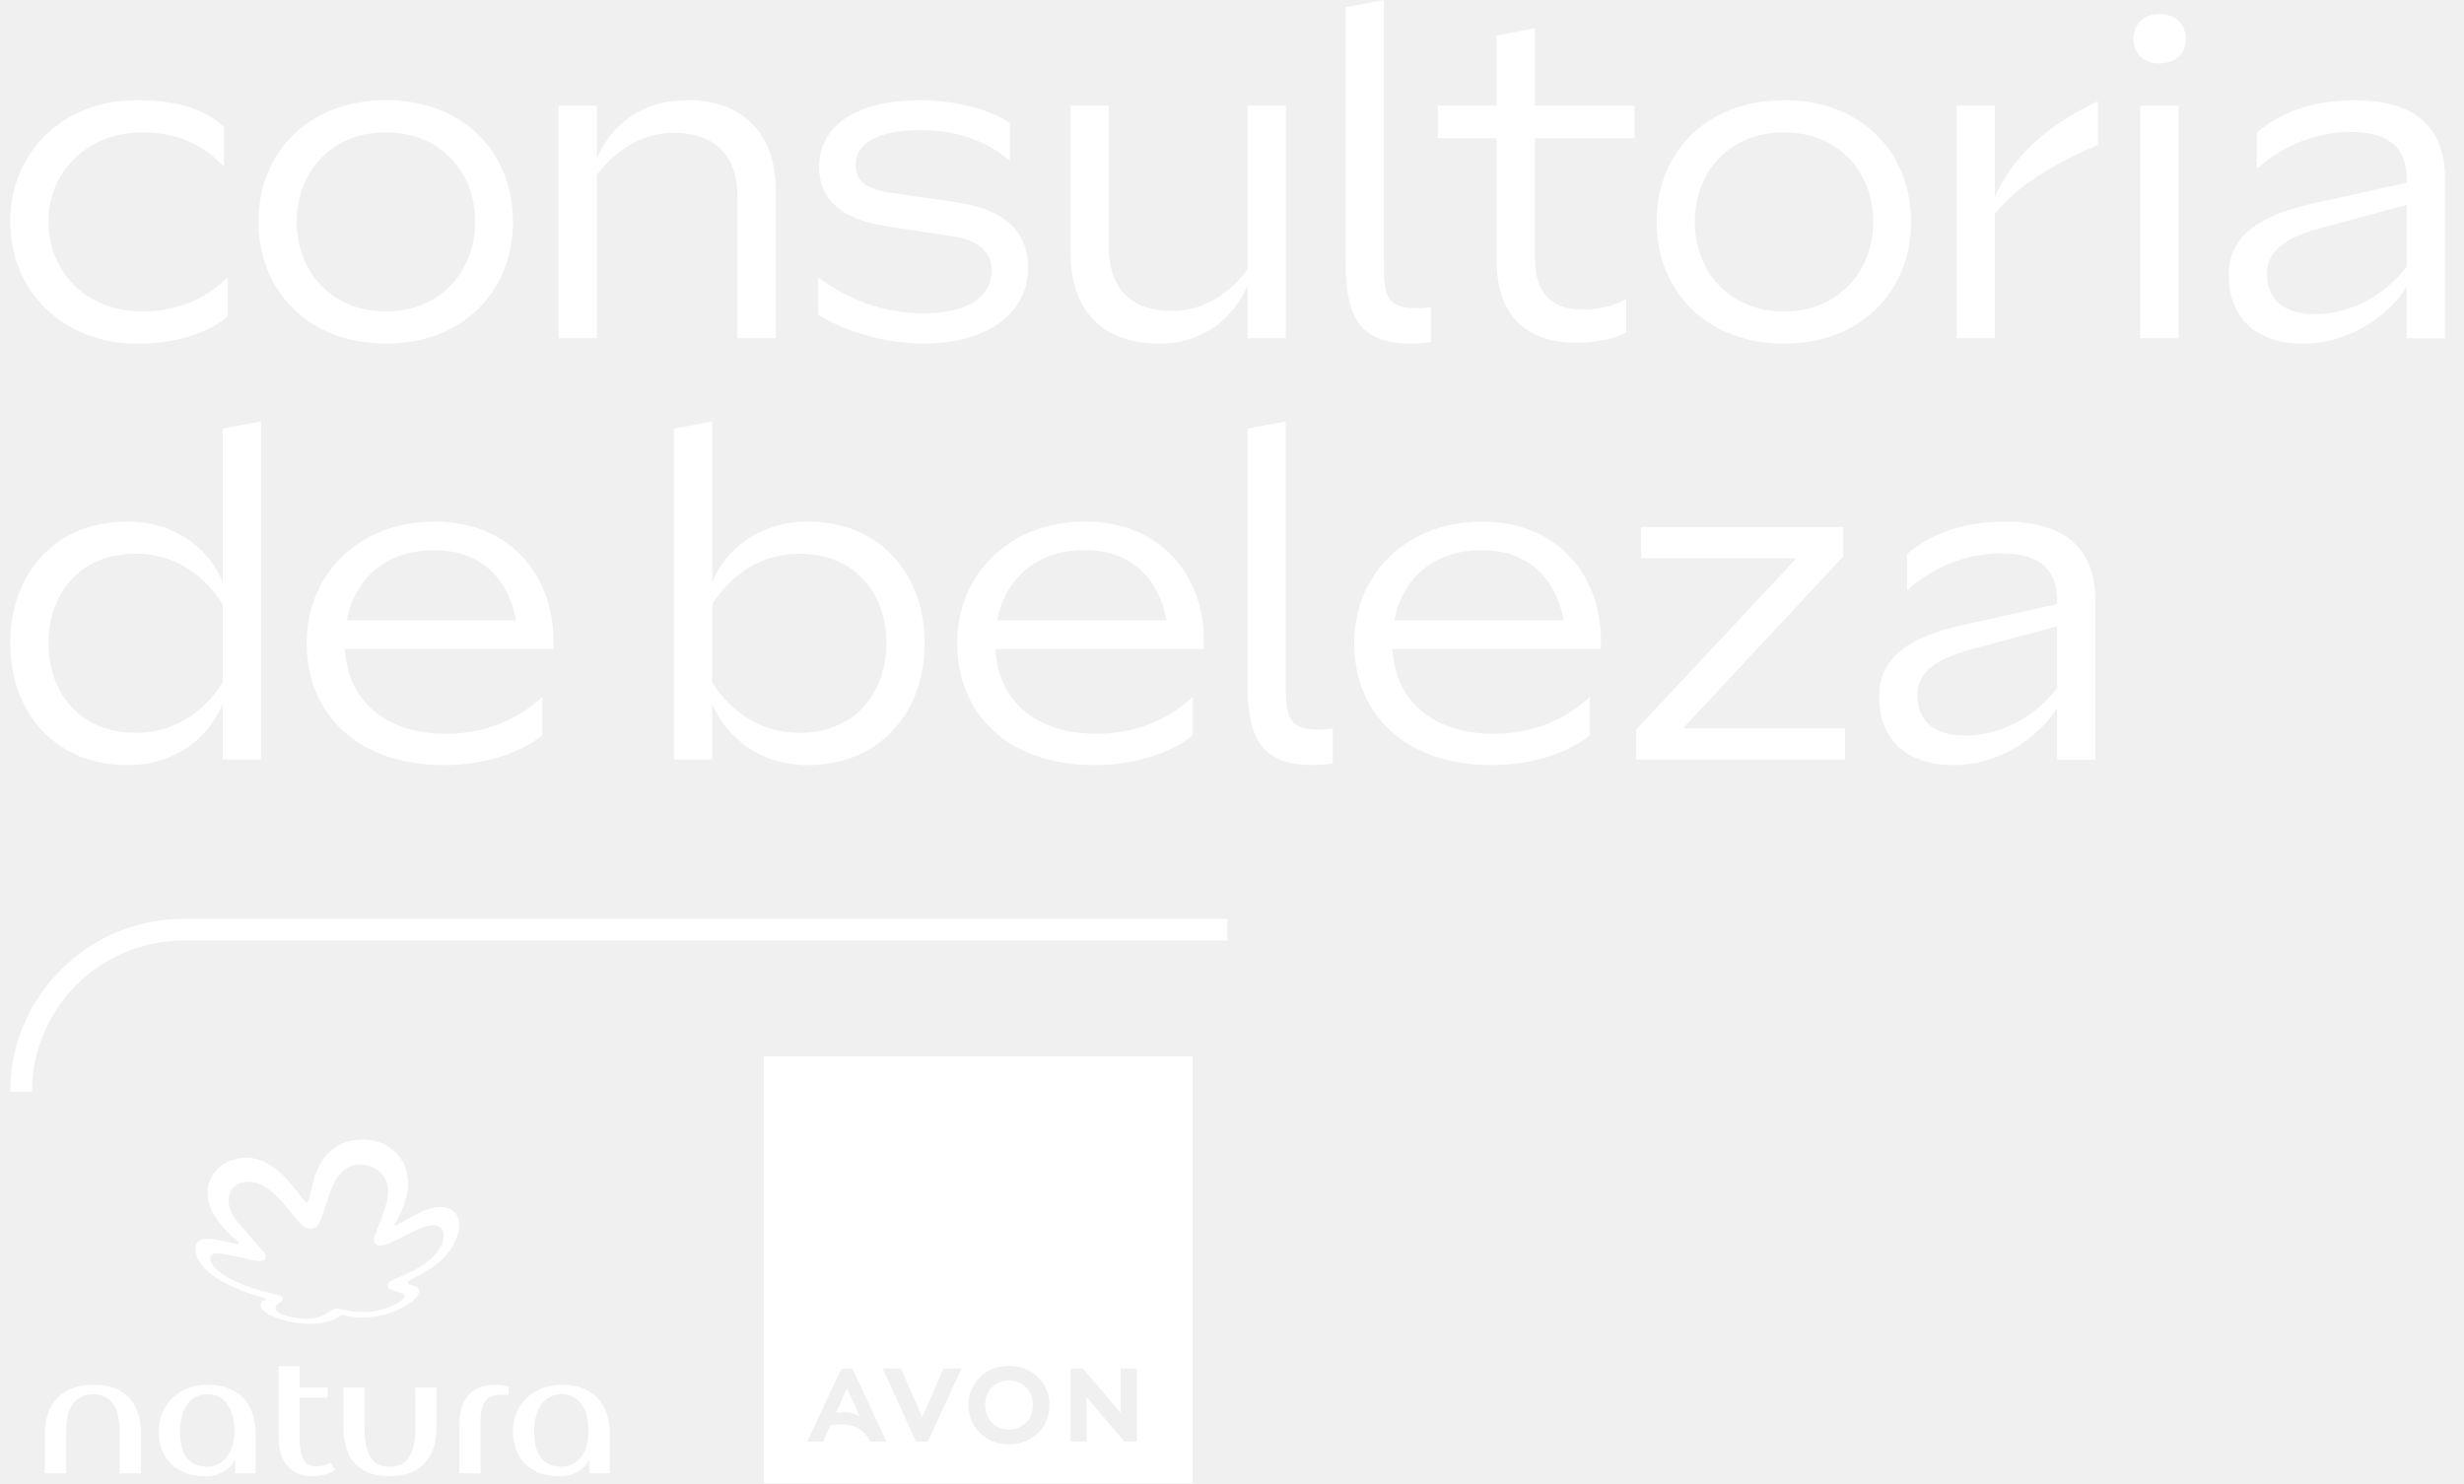
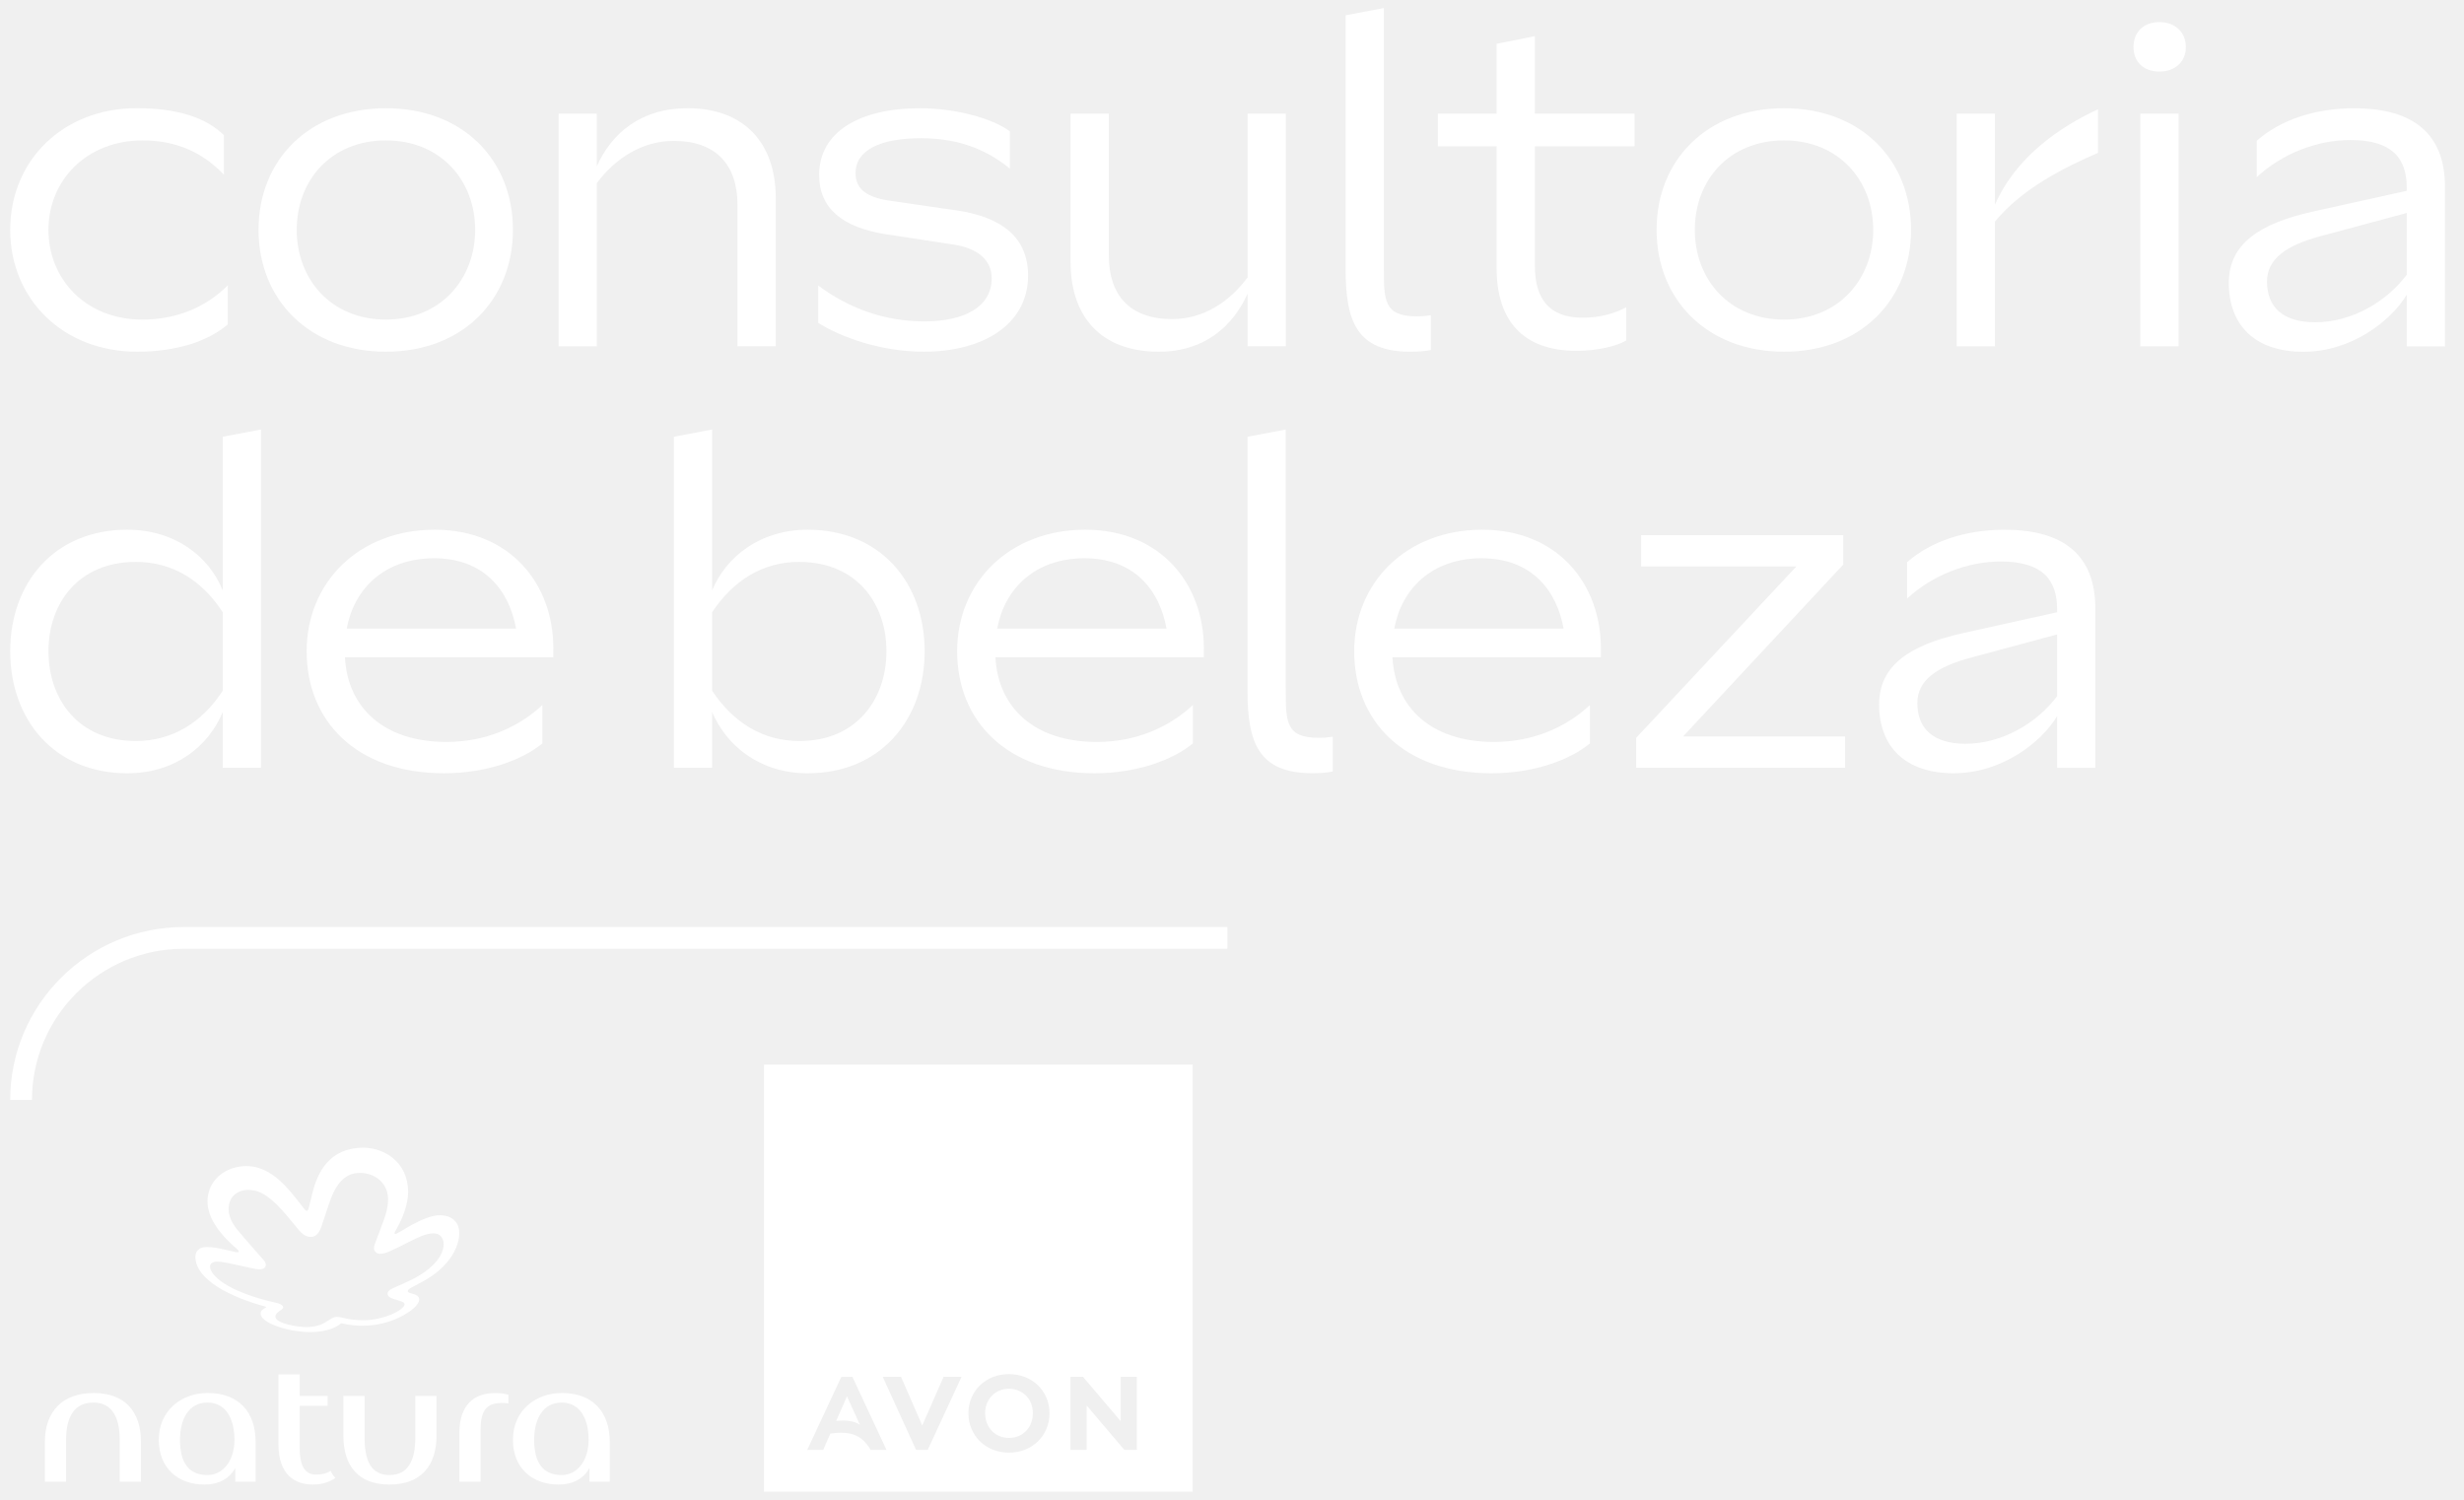
- <svg xmlns="http://www.w3.org/2000/svg" width="93" height="56" viewBox="0 0 93 56" fill="none">
+ <svg xmlns="http://www.w3.org/2000/svg" width="92" height="56" viewBox="0 0 93 56" fill="none">
  <path d="M31.968 52.401L31.561 53.327C31.647 53.319 31.725 53.315 31.798 53.315C31.948 53.315 32.078 53.328 32.186 53.357C32.295 53.385 32.386 53.425 32.457 53.476L31.968 52.4V52.401ZM38.915 52.666C38.871 52.556 38.809 52.458 38.726 52.376C38.648 52.295 38.556 52.233 38.443 52.185C38.337 52.139 38.217 52.114 38.085 52.114C37.953 52.114 37.828 52.138 37.723 52.185C37.61 52.232 37.518 52.295 37.44 52.376C37.361 52.454 37.298 52.551 37.25 52.668C37.205 52.782 37.182 52.906 37.182 53.036C37.182 53.167 37.205 53.295 37.25 53.412C37.296 53.53 37.36 53.627 37.44 53.709C37.52 53.791 37.615 53.856 37.723 53.901C37.828 53.947 37.951 53.971 38.085 53.971C38.218 53.971 38.337 53.947 38.443 53.901C38.549 53.856 38.645 53.791 38.726 53.709C38.809 53.626 38.873 53.526 38.915 53.413C38.961 53.299 38.984 53.171 38.984 53.035C38.984 52.899 38.961 52.781 38.915 52.665V52.666ZM38.915 52.666C38.871 52.556 38.809 52.458 38.726 52.376C38.648 52.295 38.556 52.233 38.443 52.185C38.337 52.139 38.217 52.114 38.085 52.114C37.953 52.114 37.828 52.138 37.723 52.185C37.61 52.232 37.518 52.295 37.44 52.376C37.361 52.454 37.298 52.551 37.25 52.668C37.205 52.782 37.182 52.906 37.182 53.036C37.182 53.167 37.205 53.295 37.25 53.412C37.296 53.53 37.36 53.627 37.44 53.709C37.52 53.791 37.615 53.856 37.723 53.901C37.828 53.947 37.951 53.971 38.085 53.971C38.218 53.971 38.337 53.947 38.443 53.901C38.549 53.856 38.645 53.791 38.726 53.709C38.809 53.626 38.873 53.526 38.915 53.413C38.961 53.299 38.984 53.171 38.984 53.035C38.984 52.899 38.961 52.781 38.915 52.665V52.666ZM28.836 39.879V56H45.015V39.879H28.836ZM32.862 54.423C32.796 54.31 32.726 54.214 32.649 54.132C32.572 54.049 32.491 53.983 32.401 53.93C32.309 53.873 32.209 53.837 32.099 53.811C31.99 53.786 31.869 53.775 31.738 53.775C31.675 53.775 31.612 53.776 31.546 53.783C31.481 53.787 31.411 53.795 31.341 53.806L31.069 54.425H30.466L31.755 51.666H32.174L33.46 54.425H32.861L32.862 54.423ZM36.274 51.702L35.016 54.421H34.576L34.568 54.406L33.317 51.664H34.007L34.809 53.501L35.614 51.664H36.292L36.274 51.702ZM39.496 53.63C39.417 53.813 39.309 53.973 39.176 54.1C39.042 54.232 38.879 54.337 38.691 54.414C38.502 54.488 38.297 54.527 38.084 54.527C37.87 54.527 37.662 54.489 37.475 54.414C37.285 54.337 37.122 54.232 36.989 54.1C36.855 53.971 36.747 53.813 36.669 53.63C36.59 53.452 36.551 53.254 36.551 53.041C36.551 52.827 36.589 52.632 36.669 52.453C36.747 52.27 36.852 52.116 36.989 51.983C37.125 51.854 37.287 51.749 37.475 51.672C37.662 51.6 37.867 51.562 38.084 51.562C38.3 51.562 38.501 51.6 38.688 51.672C38.876 51.749 39.039 51.854 39.175 51.983C39.311 52.116 39.416 52.27 39.495 52.453C39.573 52.632 39.612 52.828 39.612 53.041C39.612 53.253 39.574 53.452 39.495 53.63H39.496ZM42.91 54.422H42.439L42.43 54.414L41.015 52.746V54.422H40.403V51.664H40.876L40.884 51.674L42.299 53.339V51.663H42.91V54.422ZM38.726 52.376C38.648 52.295 38.556 52.233 38.443 52.185C38.337 52.139 38.217 52.114 38.085 52.114C37.953 52.114 37.828 52.138 37.723 52.185C37.61 52.232 37.518 52.295 37.44 52.376C37.361 52.454 37.298 52.551 37.25 52.668C37.205 52.782 37.182 52.906 37.182 53.036C37.182 53.167 37.205 53.295 37.25 53.412C37.296 53.53 37.36 53.627 37.44 53.709C37.52 53.791 37.615 53.856 37.723 53.901C37.828 53.947 37.951 53.971 38.085 53.971C38.218 53.971 38.337 53.947 38.443 53.901C38.549 53.856 38.645 53.791 38.726 53.709C38.809 53.626 38.873 53.526 38.915 53.413C38.961 53.299 38.984 53.171 38.984 53.035C38.984 52.899 38.961 52.781 38.915 52.665C38.871 52.555 38.809 52.457 38.726 52.375V52.376Z" fill="white" />
  <path d="M3.53 52.276C2.353 52.276 1.694 52.98 1.694 54.121V55.622H2.495V54.043C2.495 53.167 2.808 52.636 3.53 52.636C4.206 52.636 4.519 53.167 4.519 54.043V55.622H5.32V54.121C5.32 52.98 4.723 52.276 3.53 52.276Z" fill="white" />
  <path d="M7.83 52.276C6.872 52.276 5.993 52.917 5.993 54.043C5.993 55.105 6.716 55.731 7.719 55.731C8.252 55.731 8.66 55.512 8.88 55.105V55.621H9.648V54.136C9.648 52.995 9.02 52.275 7.828 52.275L7.83 52.276ZM7.83 55.372C7.123 55.372 6.794 54.902 6.794 54.043C6.794 53.261 7.123 52.636 7.83 52.636C8.536 52.636 8.849 53.261 8.849 54.043C8.849 54.824 8.425 55.372 7.83 55.372Z" fill="white" />
  <path d="M15.674 53.965C15.674 54.84 15.392 55.372 14.702 55.372C14.012 55.372 13.761 54.84 13.761 53.965V52.385H12.96V53.887C12.96 55.027 13.525 55.731 14.702 55.731C15.879 55.731 16.475 55.027 16.475 53.887V52.385H15.674V53.965Z" fill="white" />
  <path d="M21.197 52.276C20.239 52.276 19.36 52.917 19.36 54.043C19.36 55.105 20.083 55.731 21.086 55.731C21.619 55.731 22.027 55.512 22.247 55.105V55.621H23.015V54.136C23.015 52.995 22.387 52.275 21.195 52.275L21.197 52.276ZM21.197 55.372C20.49 55.372 20.161 54.902 20.161 54.043C20.161 53.261 20.49 52.636 21.197 52.636C21.903 52.636 22.216 53.261 22.216 54.043C22.216 54.824 21.792 55.372 21.197 55.372Z" fill="white" />
  <path d="M17.338 53.778V55.622H18.138V53.684C18.138 53.058 18.28 52.652 18.923 52.652C19.001 52.652 19.096 52.652 19.19 52.668V52.34C19.017 52.292 18.845 52.278 18.673 52.278C17.905 52.278 17.339 52.715 17.339 53.779L17.338 53.778Z" fill="white" />
  <path d="M11.94 55.356C11.547 55.356 11.312 55.105 11.312 54.34V52.761H12.364V52.385H11.312V51.573H10.511V54.215C10.511 55.372 11.139 55.731 11.813 55.731C12.142 55.731 12.441 55.637 12.659 55.481C12.581 55.403 12.517 55.309 12.486 55.214C12.33 55.309 12.157 55.356 11.937 55.356H11.94Z" fill="white" />
  <path d="M15.405 44.699C15.405 45.159 15.172 45.718 15.005 46.013C14.913 46.177 14.89 46.215 14.89 46.24C14.89 46.258 14.9 46.274 14.922 46.274C15.033 46.274 15.958 45.565 16.606 45.565C16.987 45.565 17.334 45.767 17.334 46.242C17.334 46.716 17.01 47.506 15.929 48.082C15.852 48.124 15.69 48.208 15.577 48.269C15.431 48.346 15.393 48.383 15.393 48.432C15.393 48.554 15.823 48.495 15.823 48.746C15.823 48.88 15.659 49.102 15.23 49.34C14.838 49.558 14.316 49.736 13.666 49.736C13.203 49.736 12.944 49.646 12.896 49.646C12.877 49.646 12.862 49.652 12.841 49.671C12.815 49.694 12.484 49.976 11.713 49.976C10.827 49.976 9.835 49.614 9.835 49.278C9.835 49.114 10.043 49.068 10.043 49.033C10.043 49.018 10.018 49.013 10.007 49.01C8.771 48.678 7.376 48.021 7.376 47.136C7.376 46.891 7.549 46.765 7.8 46.765C8.235 46.765 8.835 46.965 8.966 46.965C8.999 46.965 9.011 46.948 9.011 46.93C9.011 46.906 8.992 46.879 8.954 46.848C8.162 46.177 7.831 45.561 7.831 45.044C7.831 44.377 8.314 43.871 8.957 43.745C10.141 43.512 10.855 44.52 11.487 45.33C11.505 45.352 11.537 45.399 11.576 45.399C11.625 45.399 11.637 45.352 11.682 45.175C11.726 44.997 11.738 44.942 11.795 44.715C11.98 43.965 12.426 43.016 13.711 43.016C14.469 43.016 15.405 43.526 15.405 44.701V44.699ZM11.74 46.383C11.501 46.383 11.374 46.25 11.129 45.944C11.09 45.896 10.921 45.691 10.878 45.64C10.287 44.93 9.859 44.608 9.369 44.608C9.073 44.608 8.629 44.774 8.629 45.335C8.629 45.409 8.638 45.724 8.945 46.096C9.335 46.571 9.901 47.199 9.952 47.259C10.005 47.319 10.033 47.382 10.032 47.439C10.032 47.47 10.022 47.608 9.786 47.608C9.55 47.608 8.549 47.315 8.197 47.315C8.033 47.315 7.928 47.385 7.928 47.505C7.928 47.813 8.532 48.446 10.43 48.873C10.669 48.927 10.689 49.011 10.689 49.041C10.689 49.151 10.394 49.203 10.394 49.391C10.394 49.665 11.286 49.788 11.541 49.788C11.996 49.788 12.22 49.654 12.39 49.539C12.535 49.439 12.619 49.402 12.715 49.402C12.918 49.402 13.109 49.528 13.727 49.528C14.479 49.528 15.269 49.137 15.269 48.924C15.269 48.841 15.144 48.819 14.863 48.728C14.716 48.679 14.63 48.62 14.63 48.529C14.63 48.437 14.702 48.372 14.915 48.281C15.142 48.183 15.306 48.11 15.473 48.029C16.389 47.591 16.742 47.054 16.745 46.667C16.746 46.418 16.603 46.25 16.37 46.25C16.062 46.25 15.724 46.427 15.396 46.593C14.78 46.903 14.556 47.022 14.34 47.022C14.188 47.022 14.116 46.891 14.115 46.815C14.115 46.77 14.121 46.719 14.142 46.664C14.221 46.45 14.278 46.306 14.364 46.076C14.493 45.738 14.648 45.352 14.648 44.97C14.648 44.373 14.184 43.967 13.573 43.967C12.89 43.967 12.597 44.608 12.424 45.118C12.377 45.258 12.197 45.802 12.142 45.964C12.046 46.25 11.919 46.383 11.737 46.383H11.74Z" fill="white" />
  <path d="M1.207 41.214H0.385C0.385 37.616 3.324 34.687 6.936 34.687H46.327V35.507H6.936C3.776 35.507 1.207 38.066 1.207 41.214Z" fill="white" />
  <path d="M5.365 11.758C3.22 11.758 1.828 10.217 1.828 8.369C1.828 6.52 3.252 4.996 5.384 4.996C6.685 4.996 7.67 5.471 8.452 6.288V4.801C7.796 4.147 6.721 3.78 5.16 3.78C2.361 3.781 0.385 5.767 0.385 8.369C0.385 10.97 2.361 12.971 5.178 12.971C6.635 12.971 7.842 12.589 8.599 11.938V10.465C7.742 11.322 6.622 11.759 5.365 11.759V11.758Z" fill="white" />
  <path d="M14.567 3.781C11.665 3.781 9.758 5.732 9.758 8.369C9.758 11.005 11.665 12.971 14.567 12.971C17.469 12.971 19.36 11.004 19.36 8.369C19.36 5.733 17.471 3.781 14.567 3.781ZM14.567 11.758C12.488 11.758 11.2 10.233 11.2 8.369C11.2 6.504 12.489 4.996 14.567 4.996C16.645 4.996 17.934 6.52 17.934 8.369C17.934 10.217 16.645 11.758 14.567 11.758Z" fill="white" />
  <path d="M25.947 3.781C24.176 3.781 23.077 4.739 22.526 5.972V3.987H21.084V12.768H22.526V6.607C23.233 5.663 24.245 5.014 25.431 5.014C27.012 5.014 27.835 5.904 27.835 7.426V12.766H29.279V7.169C29.279 5.097 28.092 3.78 25.947 3.78V3.781Z" fill="white" />
  <path d="M36.072 7.633L33.717 7.291C32.773 7.17 32.292 6.88 32.292 6.23C32.292 5.355 33.236 4.912 34.766 4.912C36.296 4.912 37.342 5.424 38.115 6.059V4.652C37.444 4.154 36.038 3.781 34.732 3.781C32.413 3.781 30.918 4.69 30.918 6.298C30.918 7.564 31.796 8.283 33.46 8.541L35.934 8.918C36.914 9.054 37.43 9.518 37.43 10.2C37.43 11.279 36.398 11.827 34.888 11.827C33.377 11.827 32.036 11.33 30.884 10.474V11.884C31.762 12.431 33.254 12.971 34.869 12.971C37.102 12.971 38.803 11.944 38.803 10.096C38.803 8.693 37.859 7.887 36.073 7.632L36.072 7.633Z" fill="white" />
  <path d="M47.089 3.987V10.166C46.404 11.09 45.425 11.74 44.239 11.74C42.64 11.74 41.851 10.835 41.851 9.344V3.987H40.407V9.582C40.407 11.636 41.541 12.971 43.739 12.971C45.473 12.971 46.54 11.997 47.088 10.781V12.766H48.531V3.987H47.088H47.089Z" fill="white" />
  <path d="M61.694 5.22V3.987H57.931V1.06L56.488 1.349V3.986H54.271V5.218H56.488V9.823C56.488 11.758 57.451 12.937 59.495 12.937C60.298 12.937 60.998 12.768 61.379 12.547V11.295C60.945 11.525 60.397 11.688 59.735 11.688C58.482 11.688 57.933 10.987 57.933 9.736V5.218H61.696L61.694 5.22Z" fill="white" />
  <path d="M67.336 3.781C64.431 3.781 62.525 5.732 62.525 8.369C62.525 11.005 64.433 12.971 67.336 12.971C70.239 12.971 72.129 11.004 72.129 8.369C72.129 5.733 70.239 3.781 67.336 3.781ZM67.336 11.758C65.256 11.758 63.968 10.233 63.968 8.369C63.968 6.504 65.258 4.996 67.336 4.996C69.414 4.996 70.702 6.52 70.702 8.369C70.702 10.217 69.415 11.758 67.336 11.758Z" fill="white" />
  <path d="M75.296 3.987H73.853V12.768H75.296V8.061C76.321 6.81 77.906 6.021 79.186 5.464V3.821C77.744 4.489 76.085 5.616 75.296 7.427V3.987Z" fill="white" />
  <path d="M81.506 0.53C80.888 0.53 80.526 0.923 80.526 1.47C80.526 2.018 80.888 2.395 81.506 2.395C82.124 2.395 82.502 2.002 82.502 1.47C82.502 0.939 82.124 0.53 81.506 0.53ZM80.782 3.987V12.768H82.226V3.987H80.782Z" fill="white" />
  <path d="M88.881 3.781C87.358 3.781 86.072 4.225 85.177 5.008V6.381C86.143 5.491 87.455 4.981 88.709 4.981C90.308 4.981 90.84 5.682 90.84 6.795V6.897L87.284 7.685C85.291 8.129 84.123 8.899 84.123 10.373C84.123 11.963 85.1 12.974 86.939 12.974C88.778 12.974 90.272 11.776 90.84 10.817V12.769H92.282V6.744C92.282 4.76 91.098 3.784 88.881 3.784V3.781ZM90.84 10.064C90.1 11.055 88.794 11.86 87.386 11.86C86.149 11.86 85.565 11.277 85.565 10.319C85.565 9.464 86.305 8.95 87.593 8.608L90.84 7.734V10.064Z" fill="white" />
  <path d="M54.005 11.595V12.909C53.782 12.951 53.529 12.972 53.234 12.972C52.213 12.972 51.599 12.678 51.244 12.141C50.889 11.605 50.789 10.827 50.789 9.859V0.273L52.231 0V9.771H52.232C52.232 11.022 52.22 11.636 53.473 11.636C53.674 11.636 53.849 11.62 54.005 11.595Z" fill="white" />
  <path d="M8.407 16.182V21.984C7.892 20.699 6.605 19.69 4.8 19.69C2.052 19.69 0.385 21.694 0.385 24.278C0.385 26.862 2.052 28.883 4.8 28.883C6.621 28.883 7.875 27.855 8.407 26.571V28.675H9.851V15.908L8.407 16.182ZM8.407 25.766C7.618 26.982 6.483 27.666 5.128 27.666C2.945 27.666 1.829 26.074 1.829 24.278C1.829 22.482 2.945 20.905 5.128 20.905C6.501 20.905 7.619 21.59 8.407 22.806V25.766Z" fill="white" />
  <path d="M20.886 24.174C20.886 21.728 19.254 19.69 16.402 19.69C13.55 19.69 11.574 21.676 11.574 24.278C11.574 26.879 13.413 28.883 16.761 28.883C18.375 28.883 19.73 28.37 20.47 27.756V26.309C19.561 27.155 18.319 27.701 16.849 27.701C14.478 27.701 13.12 26.401 13.017 24.502H20.885V24.175L20.886 24.174ZM13.087 23.422C13.361 21.932 14.495 20.768 16.386 20.768C18.276 20.768 19.218 21.984 19.478 23.422H13.087Z" fill="white" />
  <path d="M30.485 19.69C28.698 19.69 27.409 20.699 26.877 21.984V15.908L25.435 16.182V28.675H26.877V26.571C27.426 27.853 28.682 28.883 30.485 28.883C33.234 28.883 34.9 26.862 34.9 24.278C34.9 21.694 33.235 19.69 30.485 19.69ZM30.175 27.666C28.801 27.666 27.686 26.982 26.877 25.766V22.806C27.686 21.59 28.801 20.905 30.159 20.905C32.357 20.905 33.458 22.498 33.458 24.278C33.458 26.058 32.357 27.666 30.175 27.666Z" fill="white" />
  <path d="M63.523 27.495L69.57 21.007V19.896H61.943V21.076H67.802L61.755 27.545V28.675H69.64V27.495H63.523Z" fill="white" />
  <path d="M45.438 24.174C45.438 21.728 43.806 19.69 40.954 19.69C38.102 19.69 36.126 21.676 36.126 24.278C36.126 26.879 37.965 28.883 41.313 28.883C42.927 28.883 44.282 28.37 45.022 27.756V26.309C44.114 27.155 42.871 27.701 41.401 27.701C39.03 27.701 37.672 26.401 37.569 24.502H45.437V24.175L45.438 24.174ZM37.638 23.422C37.912 21.932 39.046 20.768 40.937 20.768C42.827 20.768 43.769 21.984 44.029 23.422H37.638Z" fill="white" />
  <path d="M60.424 24.174C60.424 21.728 58.791 19.69 55.94 19.69C53.088 19.69 51.112 21.676 51.112 24.278C51.112 26.879 52.951 28.883 56.299 28.883C57.913 28.883 59.268 28.37 60.008 27.756V26.309C59.099 27.155 57.857 27.701 56.387 27.701C54.016 27.701 52.658 26.401 52.555 24.502H60.423V24.175L60.424 24.174ZM52.625 23.422C52.899 21.932 54.033 20.768 55.924 20.768C57.814 20.768 58.756 21.984 59.016 23.422H52.625Z" fill="white" />
  <path d="M75.683 19.69C74.16 19.69 72.874 20.134 71.979 20.917V22.289C72.944 21.4 74.257 20.89 75.511 20.89C77.11 20.89 77.642 21.591 77.642 22.704V22.806L74.085 23.594C72.092 24.038 70.924 24.808 70.924 26.282C70.924 27.872 71.902 28.883 73.741 28.883C75.58 28.883 77.073 27.685 77.642 26.726V28.678H79.084V22.653C79.084 20.668 77.9 19.693 75.683 19.693V19.69ZM77.642 25.973C76.902 26.964 75.596 27.769 74.188 27.769C72.951 27.769 72.367 27.186 72.367 26.228C72.367 25.373 73.106 24.859 74.394 24.517L77.642 23.643V25.973Z" fill="white" />
  <path d="M50.301 27.504V28.818C50.079 28.86 49.825 28.881 49.531 28.881C48.51 28.881 47.895 28.587 47.54 28.05C47.185 27.514 47.085 26.735 47.085 25.768V16.182L48.527 15.909V25.679H48.529C48.529 26.93 48.517 27.545 49.77 27.545C49.971 27.545 50.145 27.529 50.301 27.504Z" fill="white" />
</svg>
